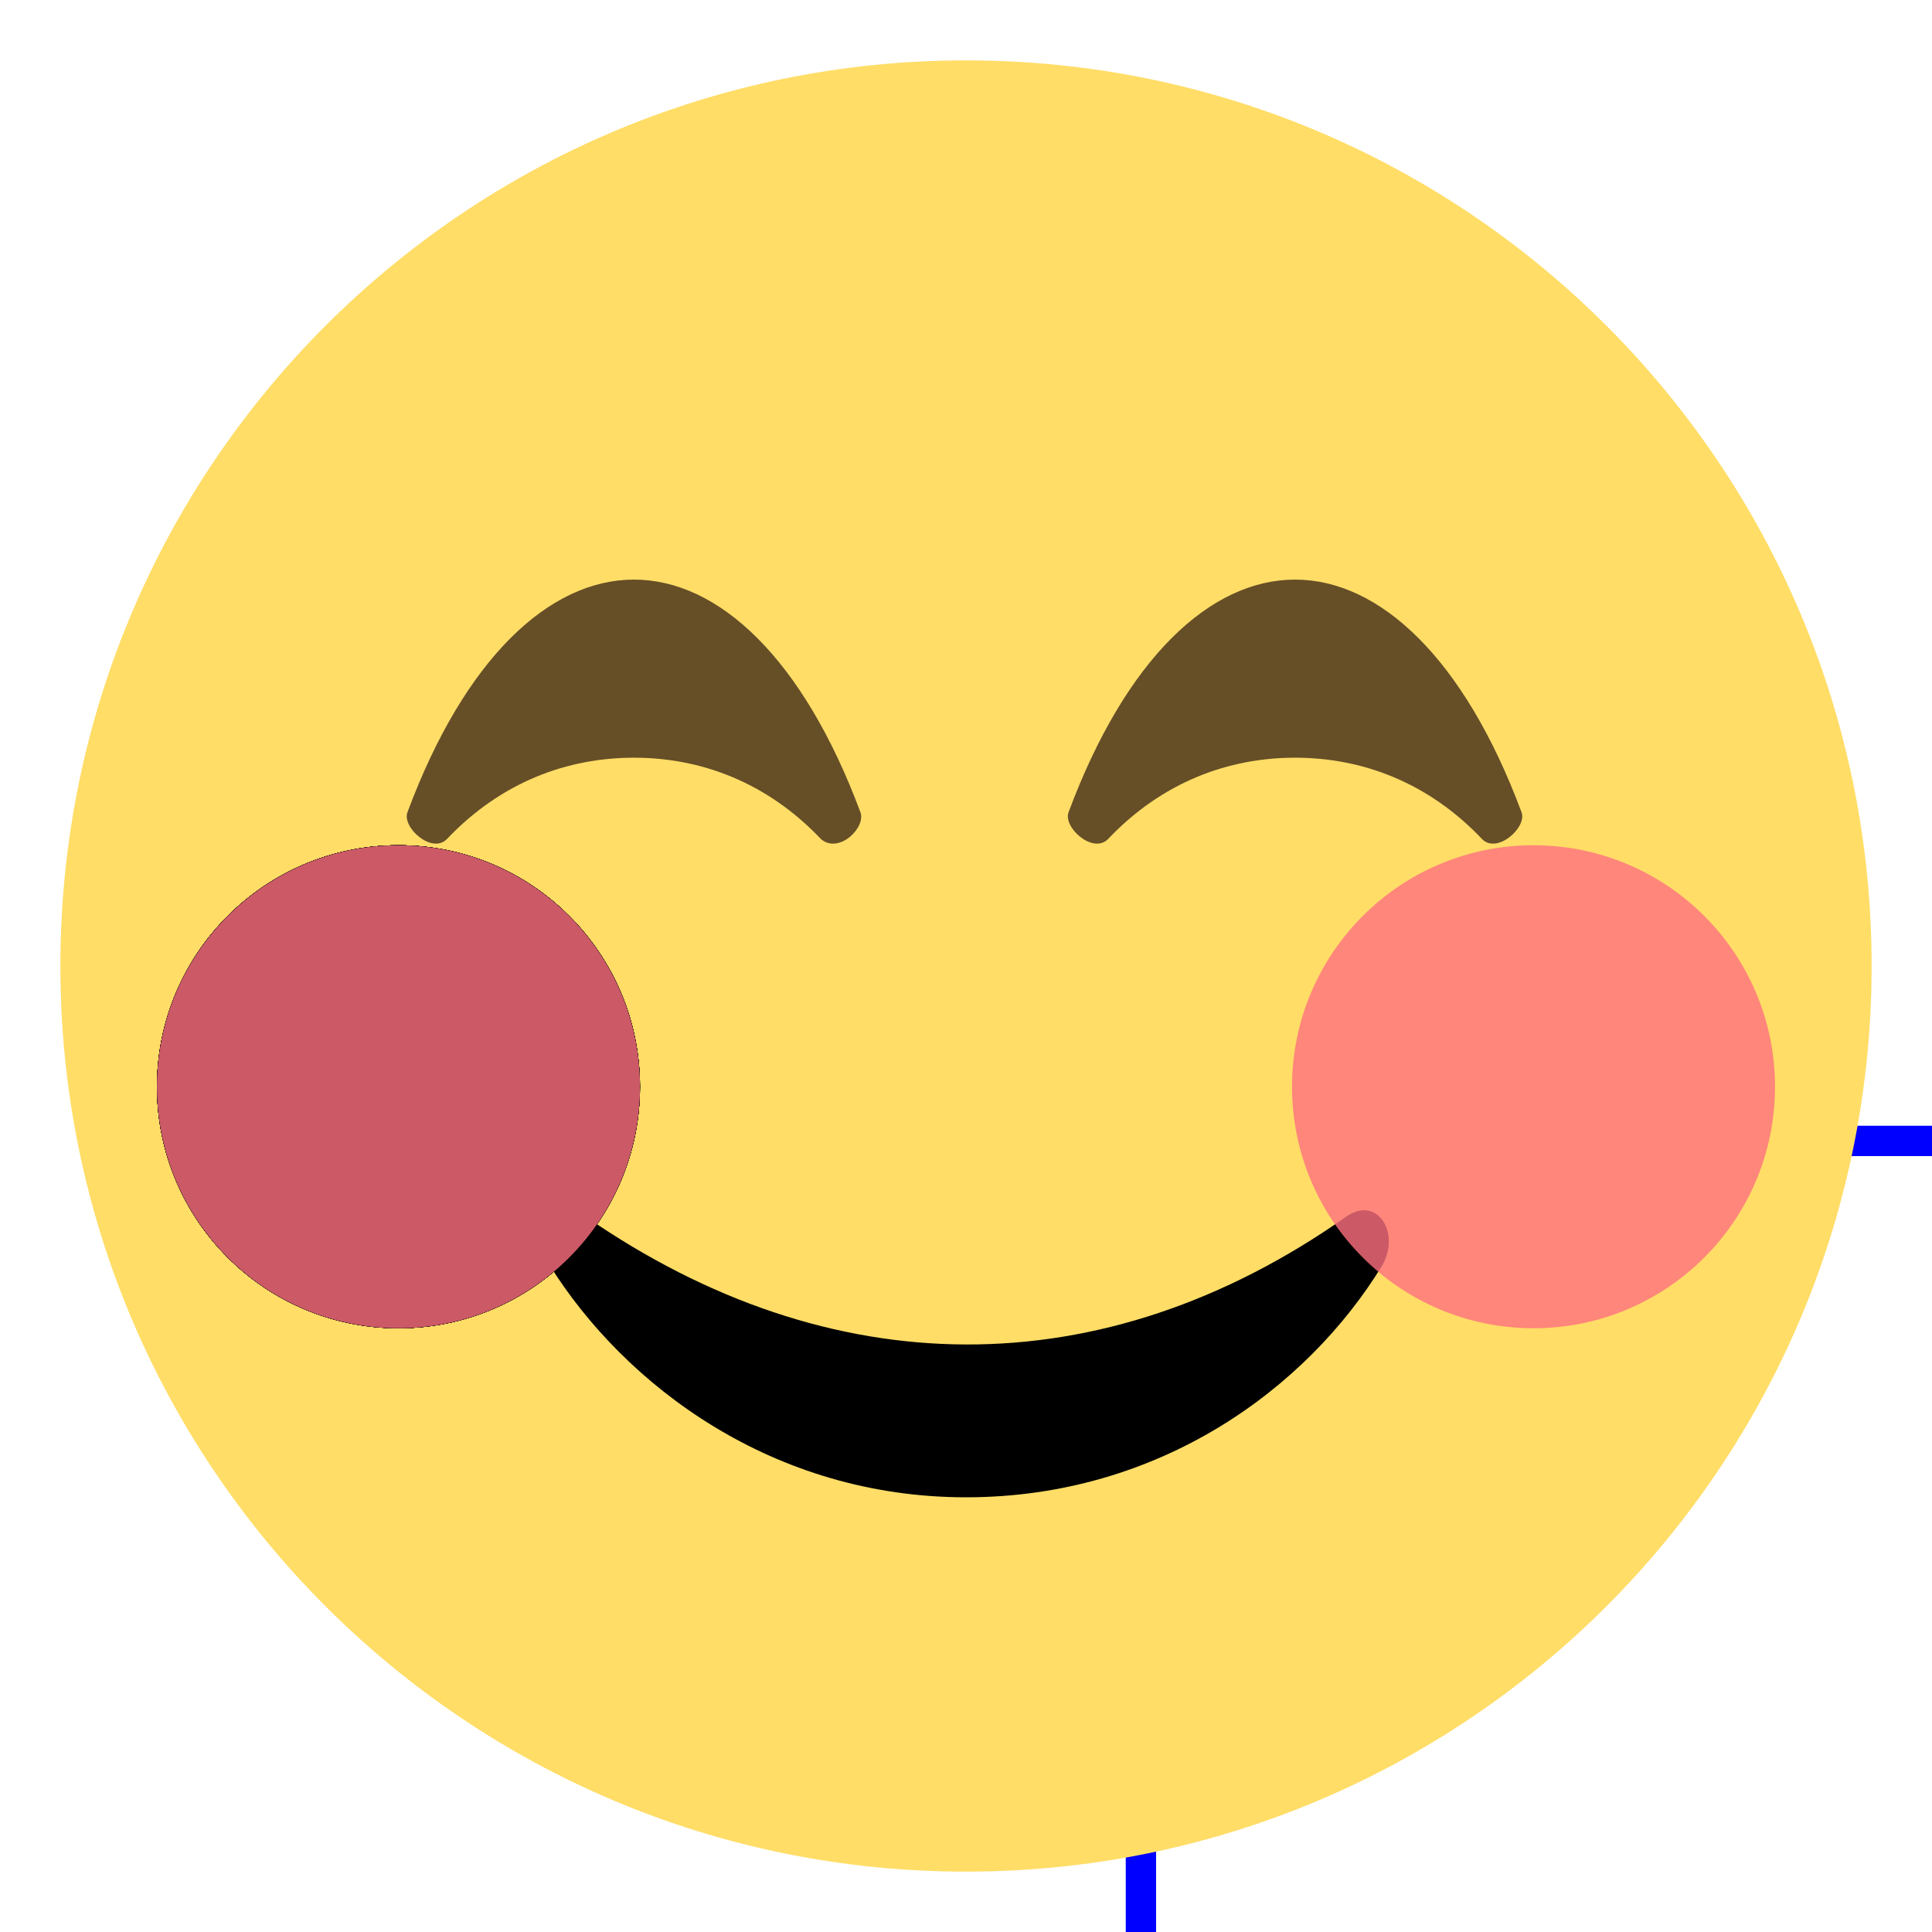
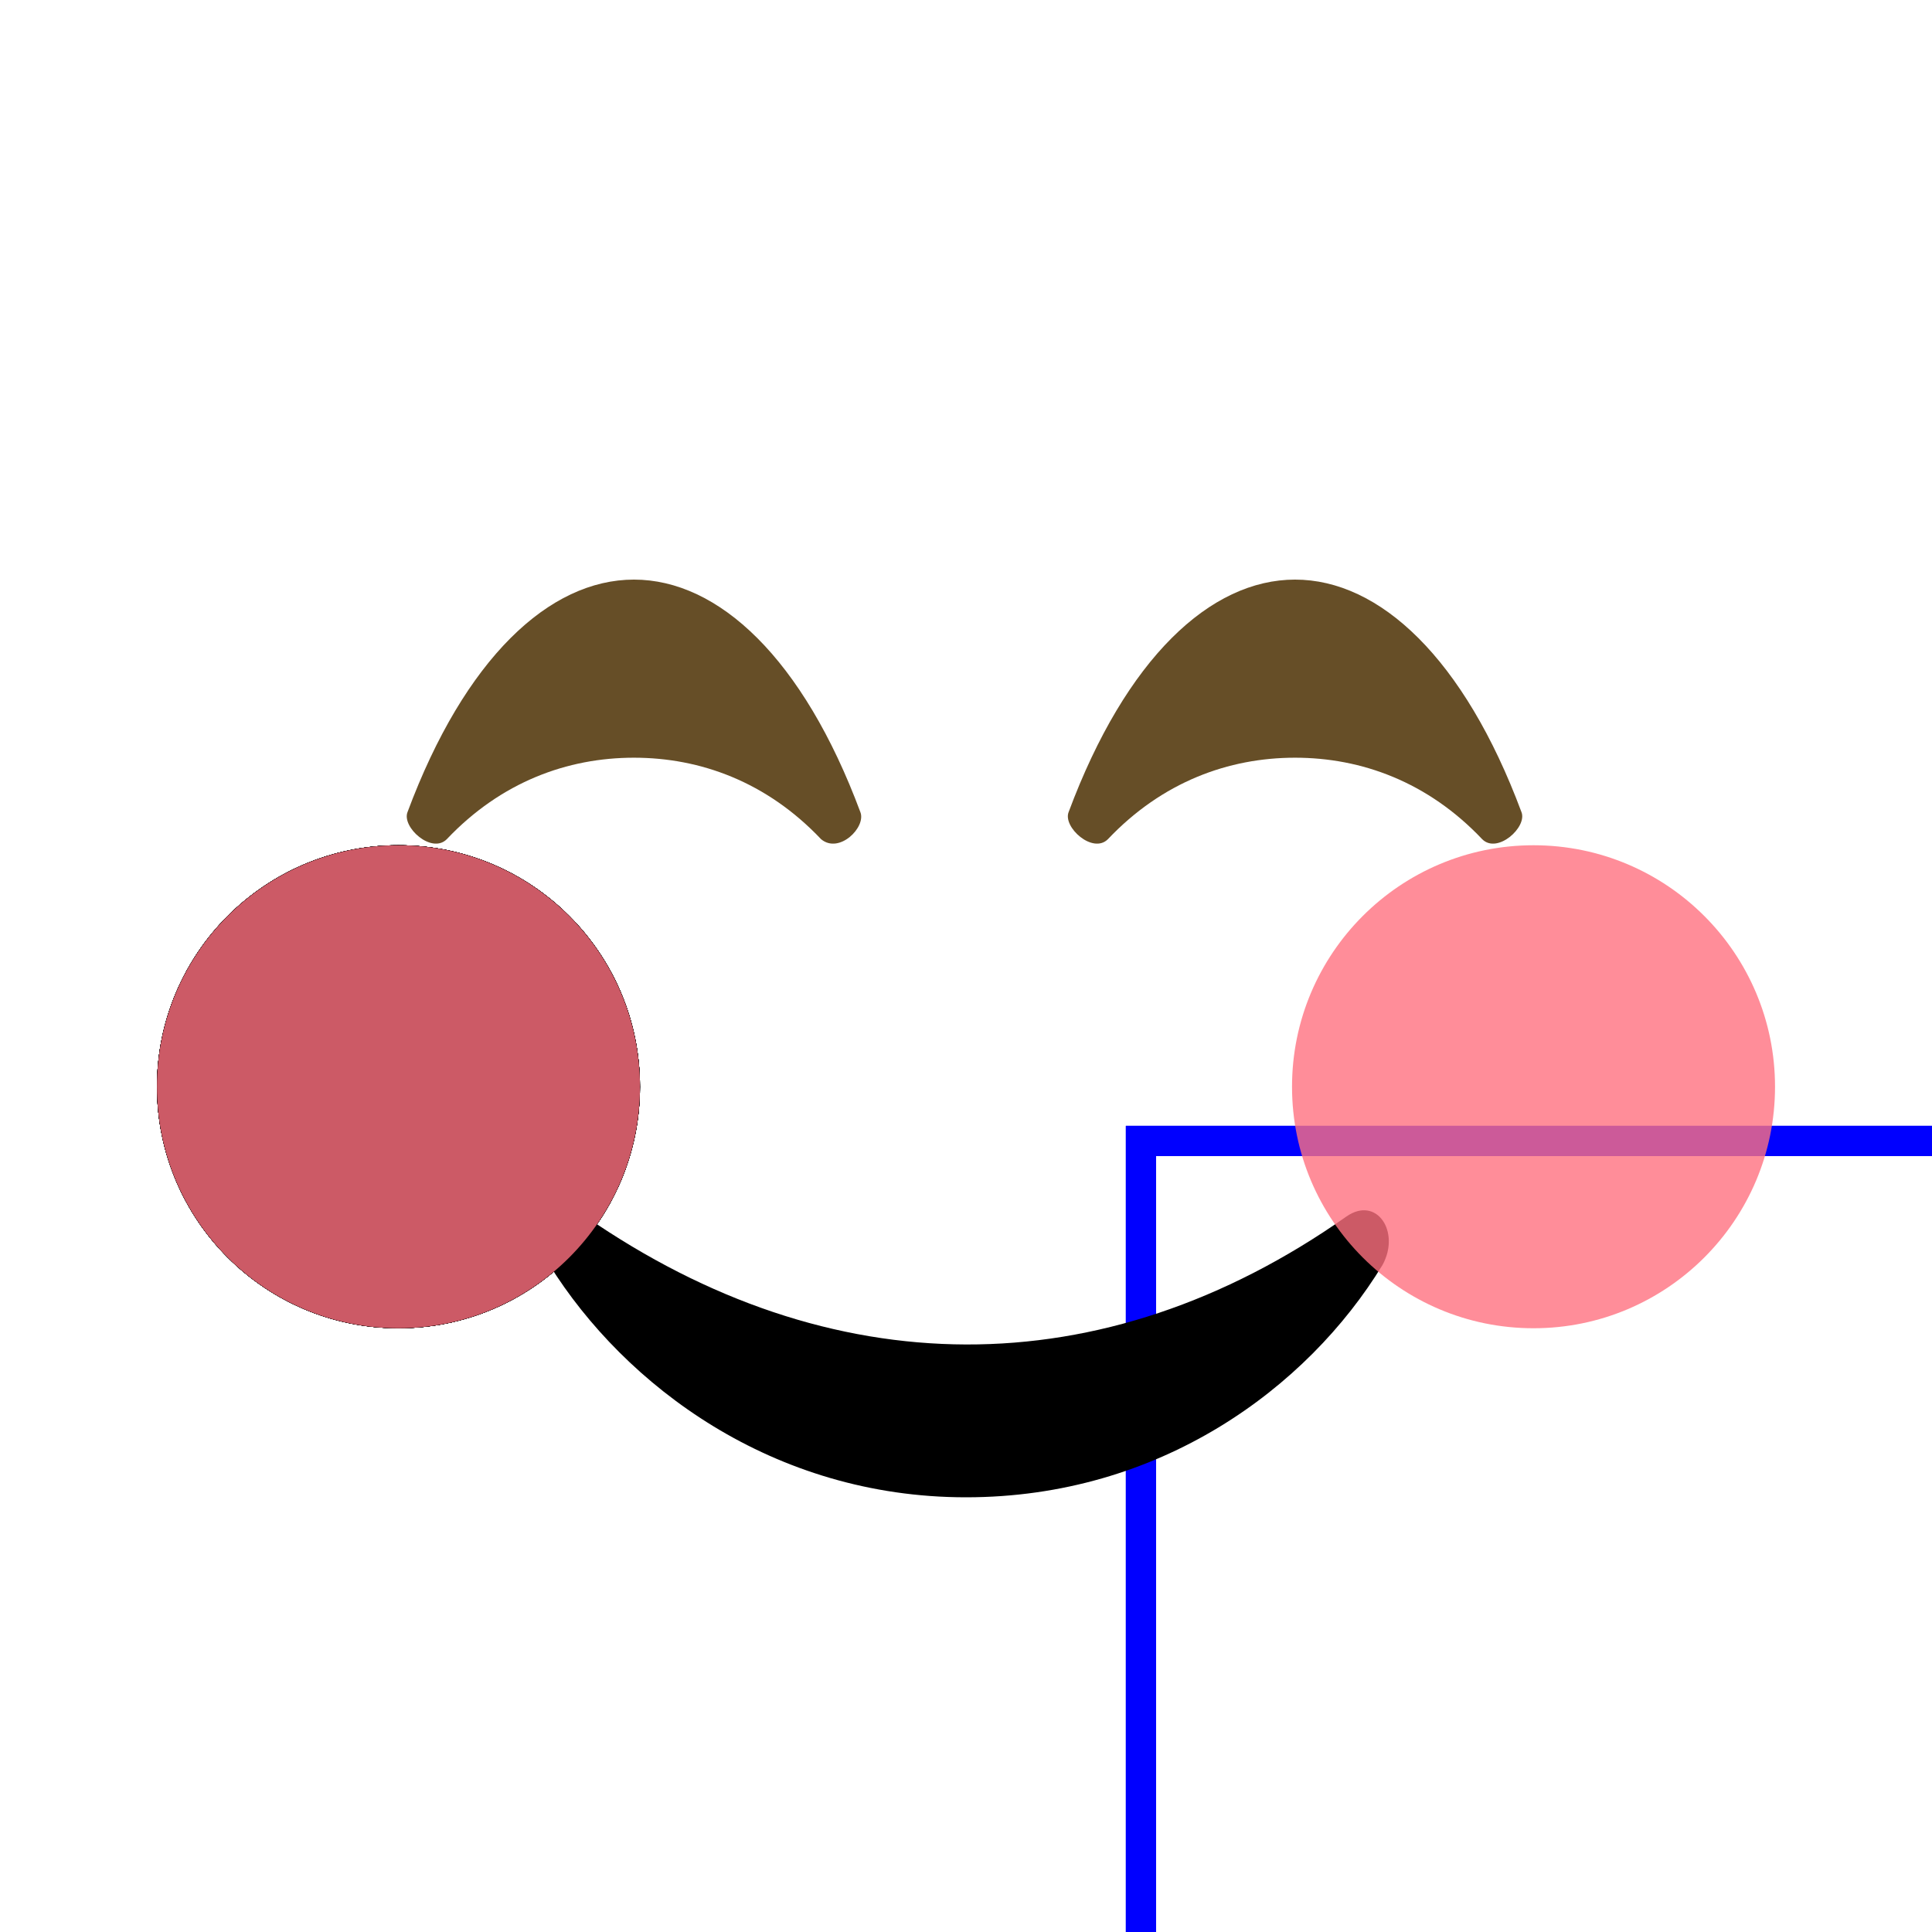
<svg xmlns="http://www.w3.org/2000/svg" viewBox="0 0 64 64" enable-background="new 0 0 64 64">
  <rect x="1cm" y="1cm" width="19cm" height="15cm" fill="none" stroke="blue" stroke-width="1" />
  <rect x="1cm" y="1cm" width="19cm" height="15cm" fill="none" stroke="blue" stroke-width="1" />
-   <circle cx="32" cy="32" r="30" fill="#ffdd67" />
-   <circle cx="13.2cm" cy="36cm" r="8cm" opacity=".8" />
+   <circle cx="0cm" cy="0cm" r="0cm" fill="#ffdd67" />
+   <circle cx="0cm" cy="0cm" r="0cm" opacity=".8" />
  <circle cx="13.2cm" cy="36cm" r="8cm" opacity=".8" />
  <circle cx="13.2" cy="36" r="8" opacity=".8" />
  <circle cx="13.2" cy="36" r="8" opacity=".8" />
  <circle cx="13.2" cy="36" r="8" opacity=".8" />
  <circle cx="13.2" cy="36" r="8" opacity=".8" />
  <circle cx="13.2" cy="36" r="8" opacity=".8" />
  <circle cx="13.2" cy="36" r="8" opacity=".8" />
  <circle cx="13.2" cy="36" r="8" opacity=".8" />
  <circle cx="13.2" cy="36" r="8" opacity=".8" />
  <circle cx="13.2" cy="36" r="8" opacity=".8" />
  <circle cx="13.2" cy="36" r="8" opacity=".8" />
  <circle cx="13.2" cy="36" r="8" opacity=".8" />
  <path d="m44.6 40.3c-8.1 5.7-17.1 5.6-25.2 0-1-.7-1.8.5-1.2 1.6 2.5 4 7.4 7.7 13.8 7.7s11.3-3.6 13.8-7.7c.6-1.1-.2-2.3-1.2-1.6" />
  <g fill="#ff717f">
    <circle cx="50.8" cy="36" r="8" opacity=".8" />
    <circle cx="13.2" cy="36" r="8" opacity=".8" />
  </g>
  <g fill="#ff717f" />
  <g fill="#664e27">
    <path d="m28.5 26.9c-1.9-5.1-4.7-7.7-7.5-7.7s-5.6 2.6-7.5 7.7c-.2.5.8 1.4 1.3.9 1.8-1.9 4-2.7 6.2-2.7 2.2 0 4.4.8 6.2 2.7.6.5 1.5-.4 1.3-.9" />
    <path d="m50.4 26.9c-1.9-5.1-4.7-7.7-7.5-7.7s-5.6 2.6-7.5 7.7c-.2.5.8 1.4 1.3.9 1.8-1.9 4-2.7 6.2-2.7s4.4.8 6.2 2.7c.5.5 1.5-.4 1.3-.9" />
  </g>
</svg>
